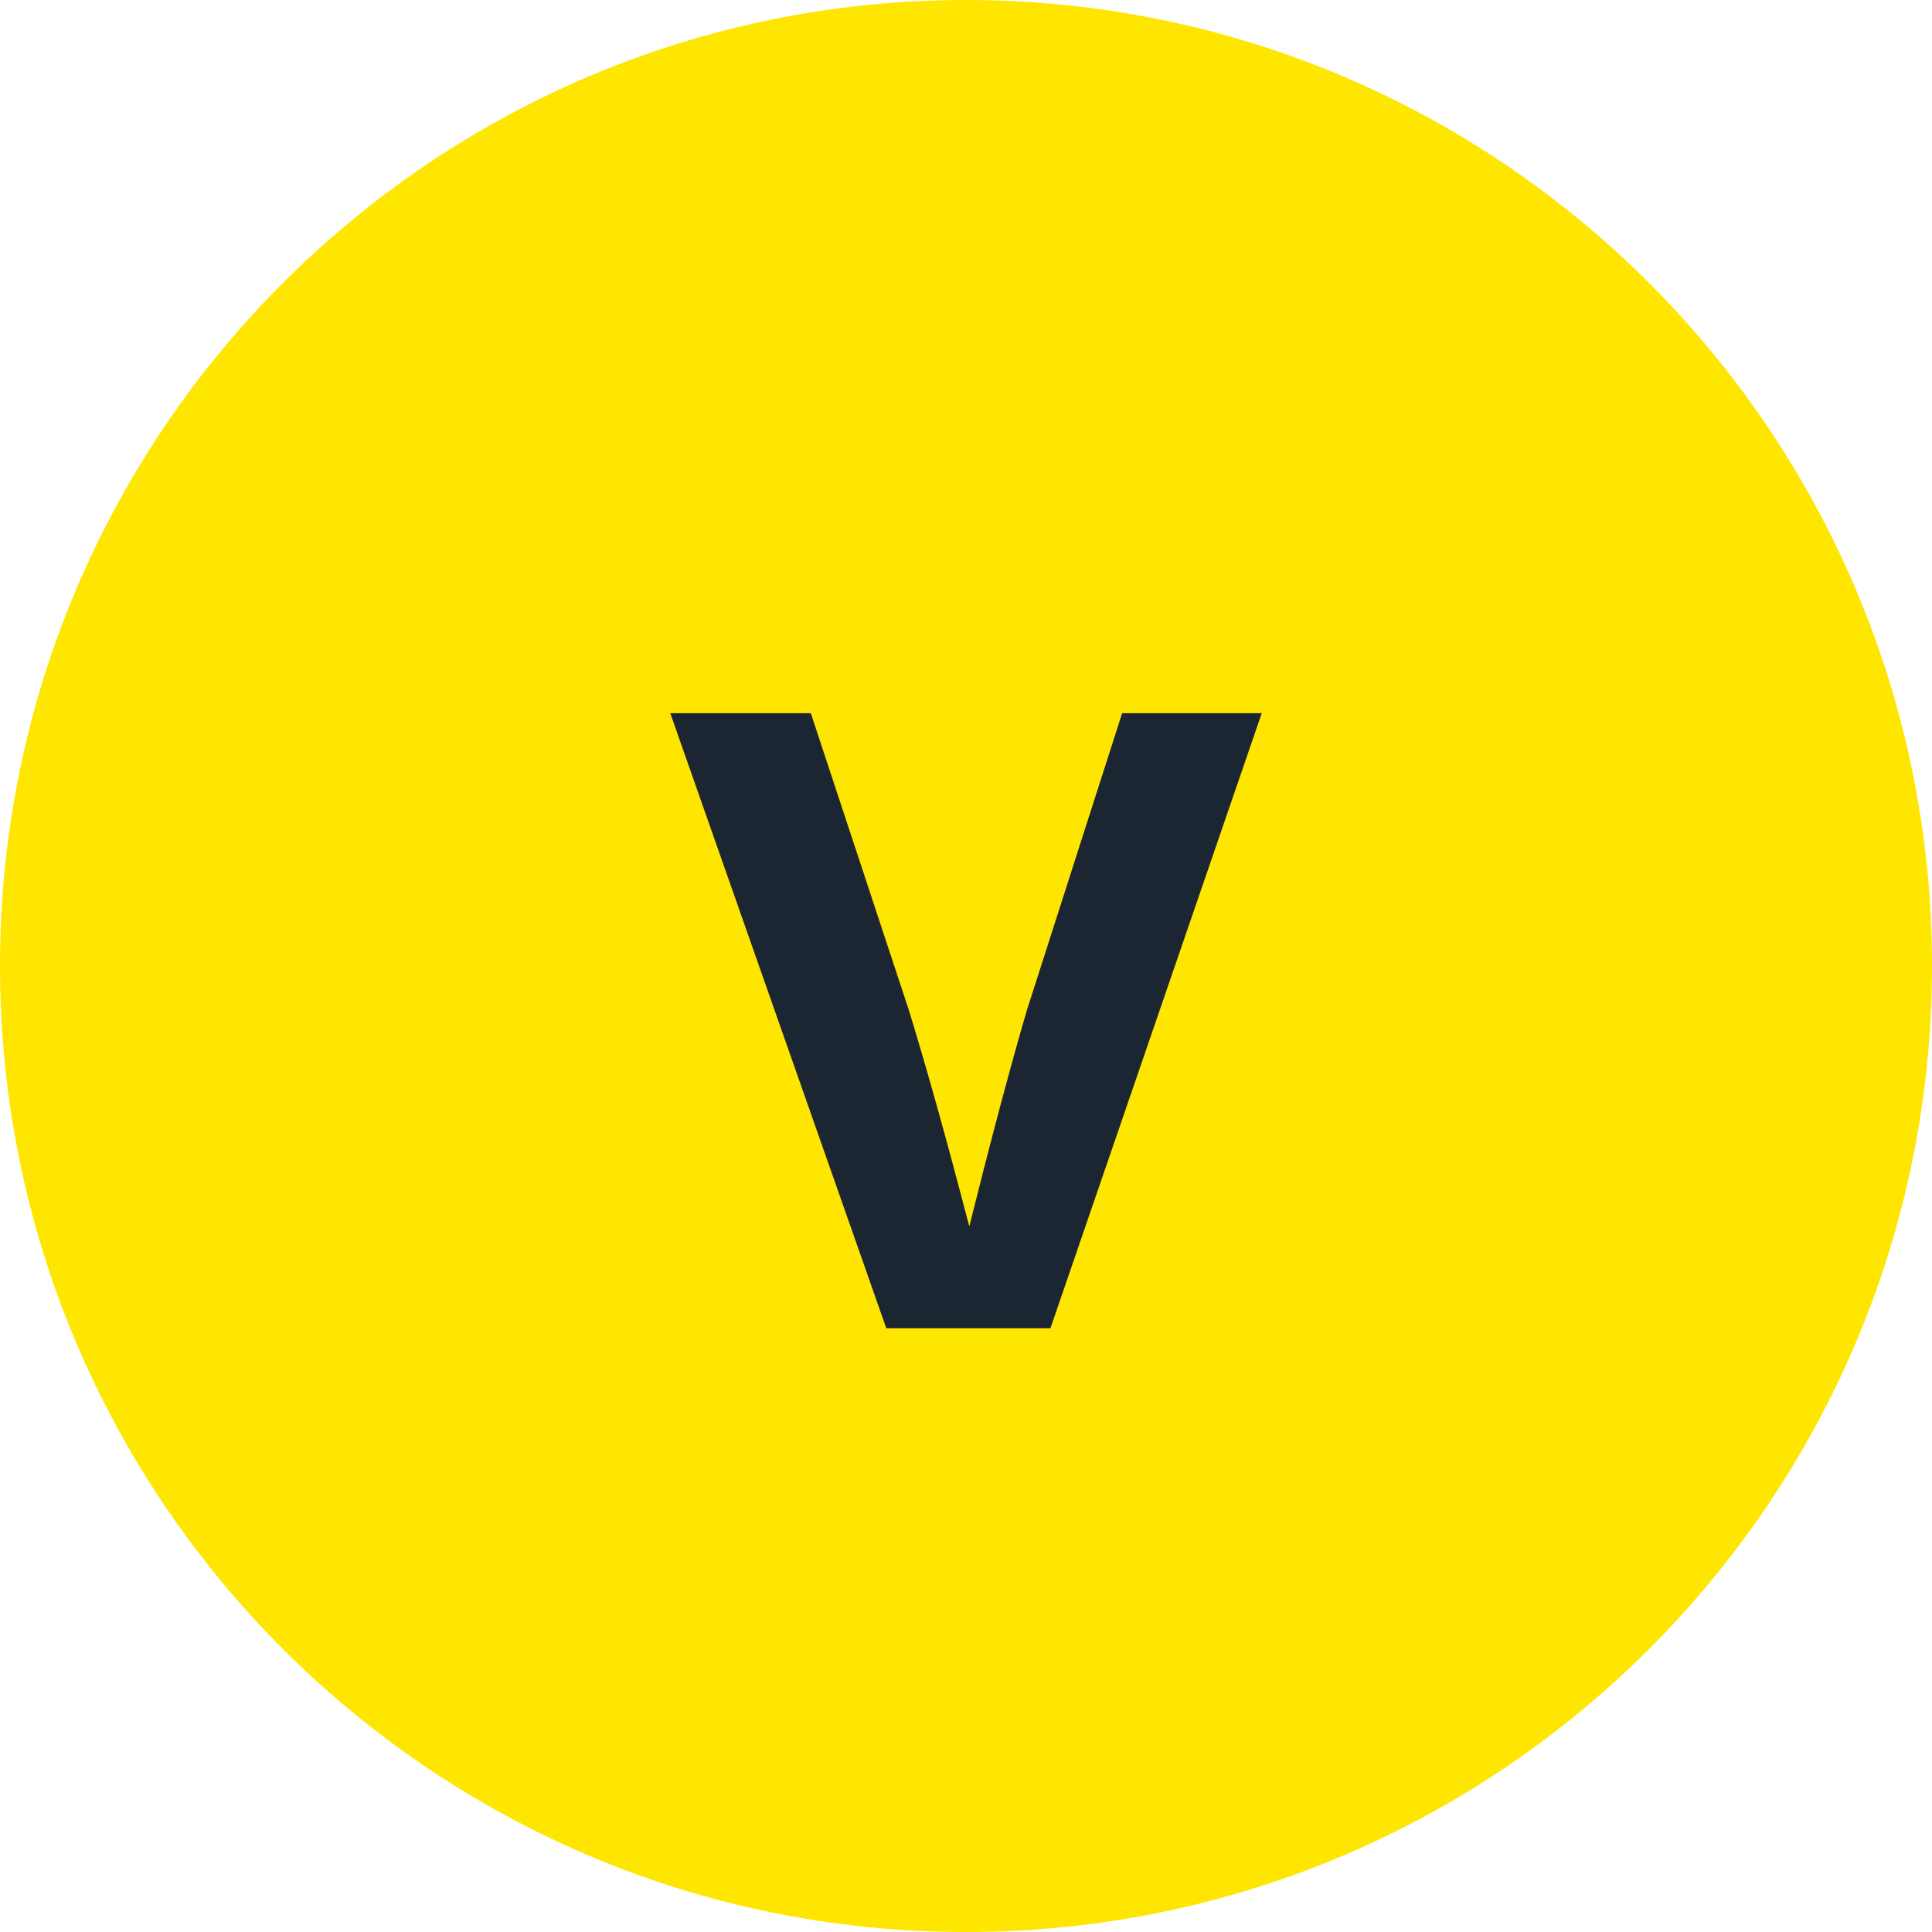
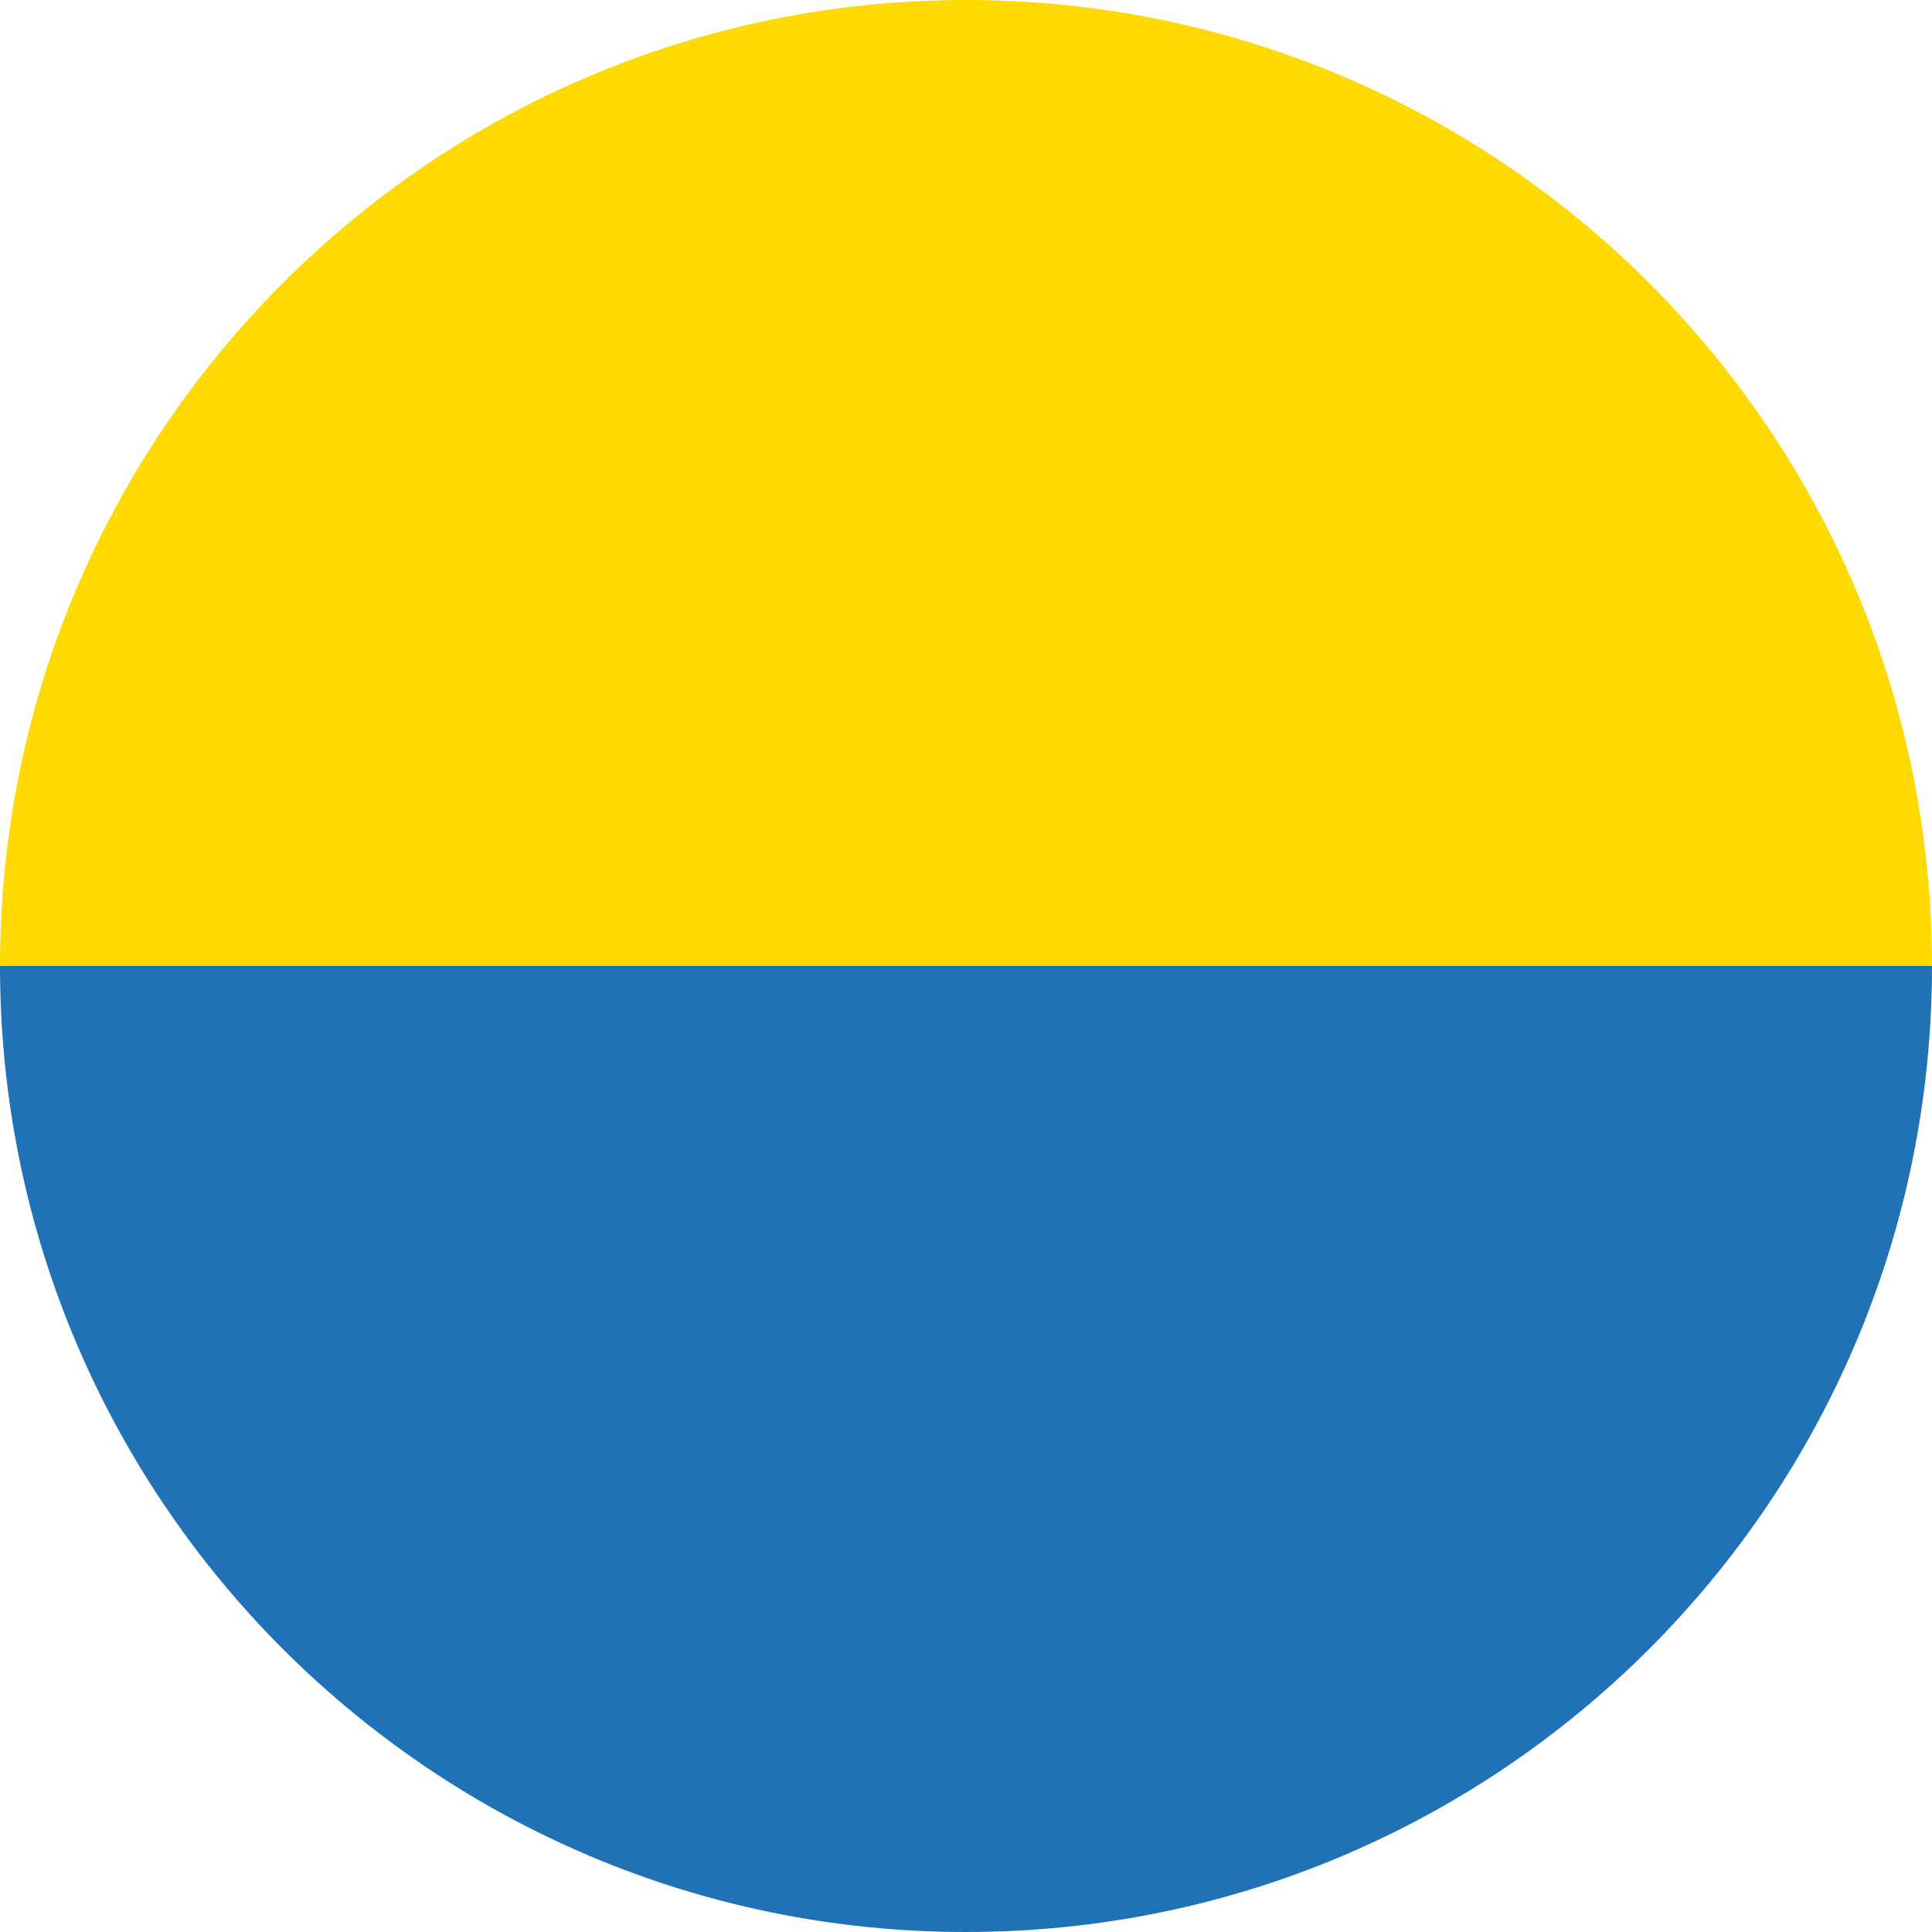
- <svg xmlns="http://www.w3.org/2000/svg" viewBox="0 0 32 32">
-   <circle cx="16" cy="16" r="16" fill="#fee600" />
-   <text x="16" y="22" font-family="-apple-system, system-ui, sans-serif" font-weight="700" font-size="14" fill="#1c2632" text-anchor="middle">V</text>
+ <svg xmlns="http://www.w3.org/2000/svg" viewBox="0 0 48 48">
+   <g fill="none" fill-rule="evenodd">
+     <path d="M24 0C10.745 0 0 10.745 0 24h48C48 10.745 37.255 0 24 0" fill="#FFDA00" />
+     <path d="M24 48C10.745 48 0 37.255 0 24h48c0 13.255-10.745 24-24 24" fill="#2071B5" />
+   </g>
</svg>
